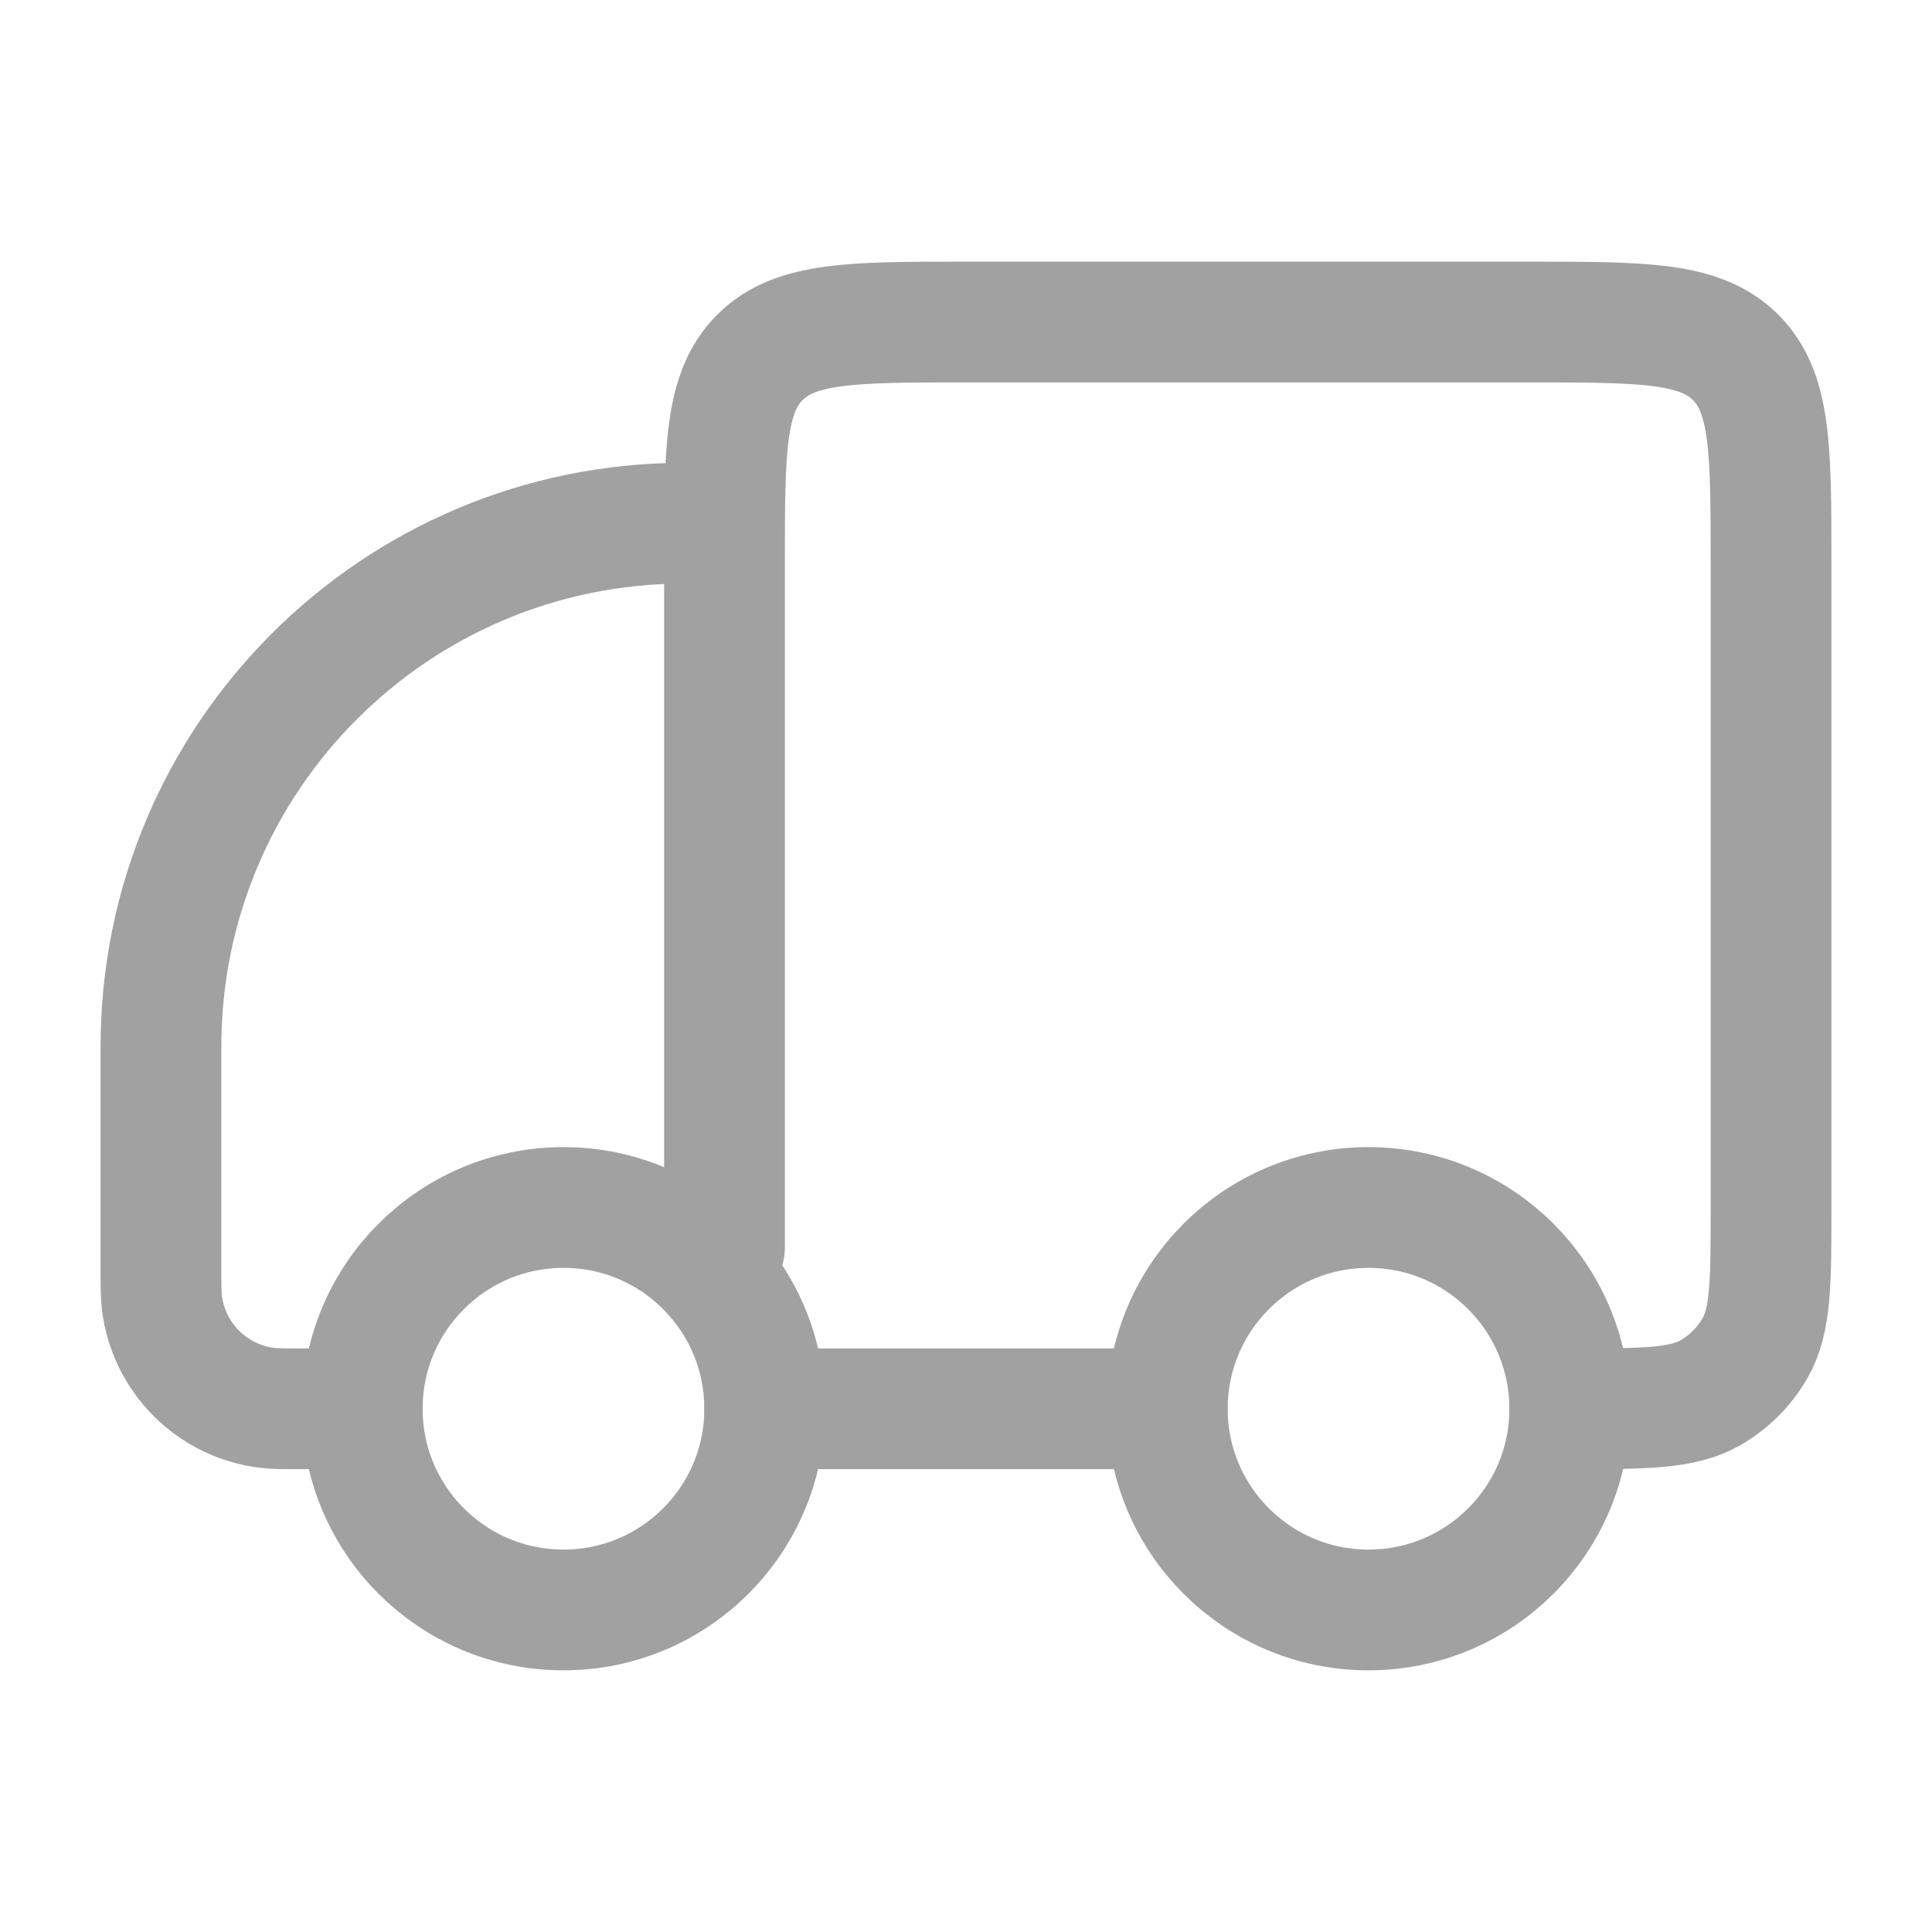
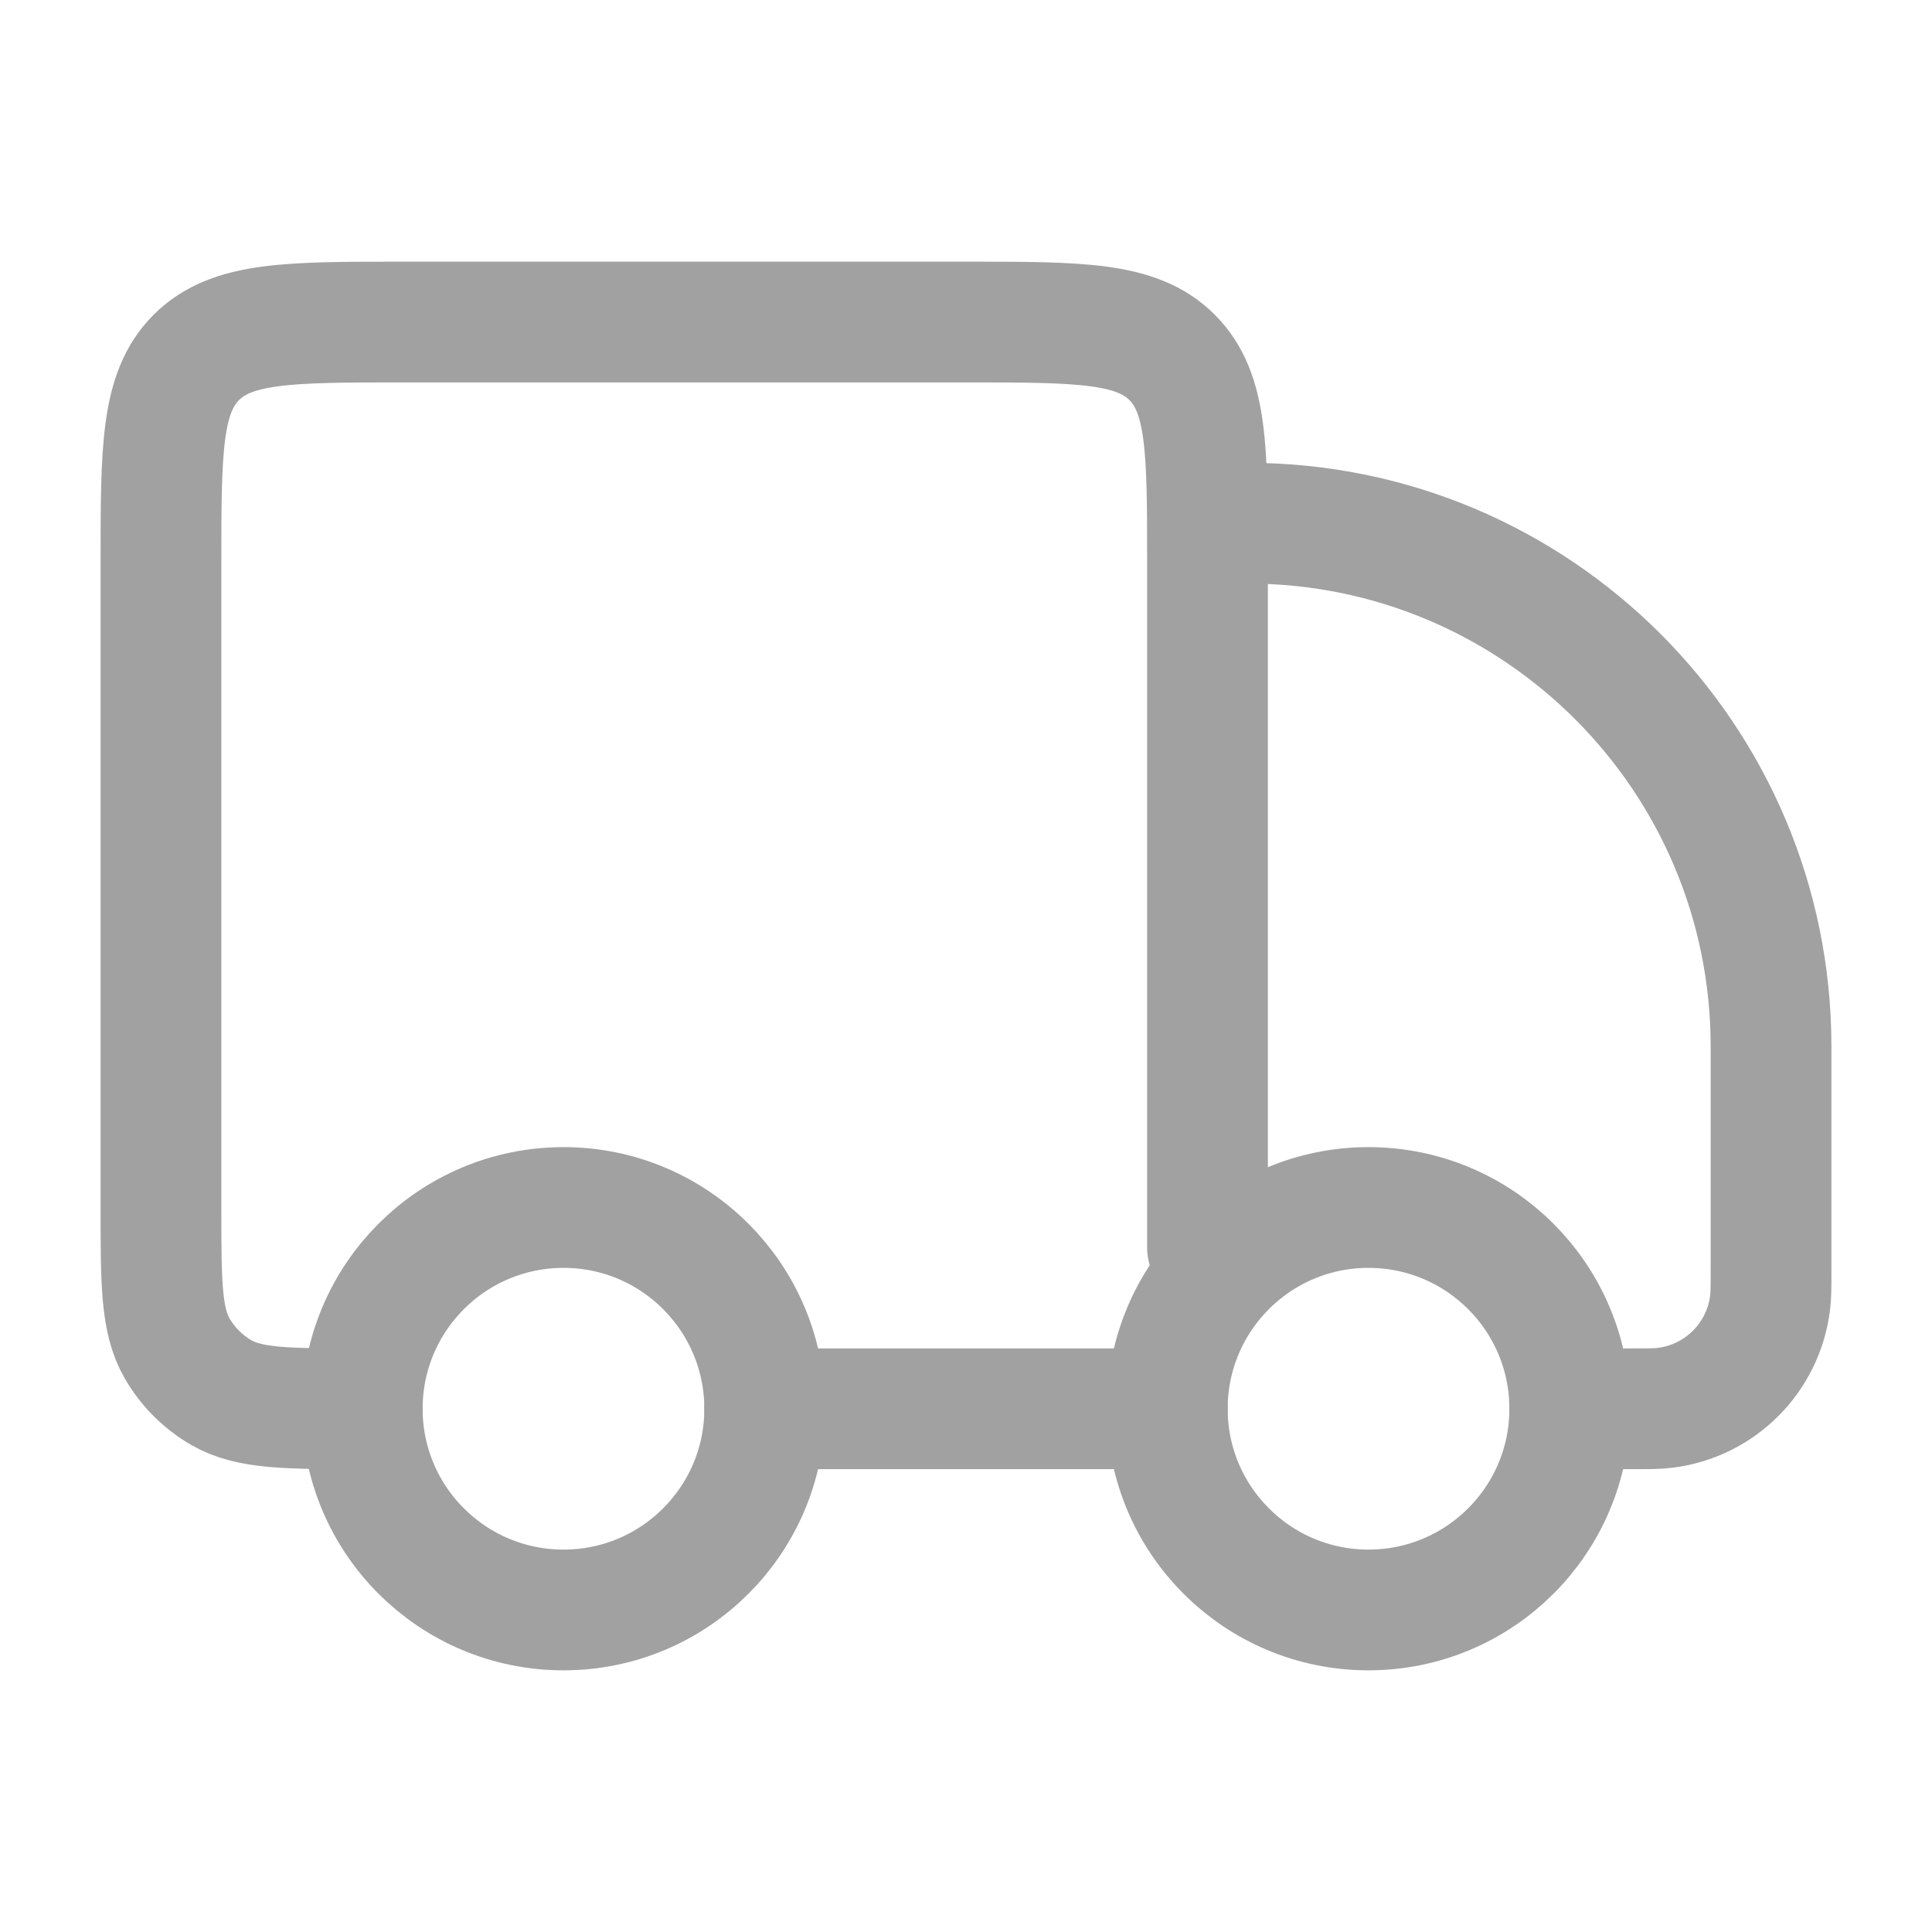
<svg xmlns="http://www.w3.org/2000/svg" width="16" height="16" viewBox="0 0 16 16" fill="none">
-   <path d="M3 11.667C3 12.587 3.746 13.333 4.667 13.333C5.587 13.333 6.333 12.587 6.333 11.667C6.333 10.746 5.587 10 4.667 10C3.746 10 3 10.746 3 11.667Z" stroke="#A1A1A1" />
-   <path d="M9.667 11.667C9.667 12.587 10.413 13.333 11.333 13.333C12.254 13.333 13 12.587 13 11.667C13 10.746 12.254 10 11.333 10C10.413 10 9.667 10.746 9.667 11.667Z" stroke="#A1A1A1" />
-   <path d="M6.333 11.667H9.667M3 11.667H2.491C2.345 11.667 2.271 11.667 2.21 11.659C1.755 11.602 1.398 11.245 1.341 10.79C1.333 10.729 1.333 10.655 1.333 10.509V8.667C1.333 6.274 3.273 4.333 5.667 4.333M6 10.333V4.667C6 3.724 6 3.253 6.293 2.96C6.586 2.667 7.057 2.667 8 2.667H12.667C13.609 2.667 14.081 2.667 14.374 2.96C14.667 3.253 14.667 3.724 14.667 4.667V10C14.667 10.623 14.667 10.935 14.533 11.167C14.445 11.319 14.319 11.445 14.167 11.533C13.935 11.667 13.623 11.667 13 11.667" stroke="#A1A1A1" stroke-linecap="round" stroke-linejoin="round" />
+   <path d="M13 11.667C13 12.587 12.254 13.333 11.333 13.333C10.413 13.333 9.667 12.587 9.667 11.667C9.667 10.746 10.413 10 11.333 10C12.254 10 13 10.746 13 11.667Z" stroke="#A1A1A1" />
+   <path d="M6.333 11.667C6.333 12.587 5.587 13.333 4.667 13.333C3.746 13.333 3 12.587 3 11.667C3 10.746 3.746 10 4.667 10C5.587 10 6.333 10.746 6.333 11.667Z" stroke="#A1A1A1" />
+   <path d="M9.667 11.667H6.333M13 11.667H13.509C13.655 11.667 13.729 11.667 13.79 11.659C14.245 11.602 14.602 11.245 14.659 10.79C14.667 10.729 14.667 10.655 14.667 10.509V8.667C14.667 6.274 12.727 4.333 10.333 4.333M10 10.333V4.667C10 3.724 10 3.253 9.707 2.96C9.414 2.667 8.943 2.667 8 2.667H3.333C2.391 2.667 1.919 2.667 1.626 2.96C1.333 3.253 1.333 3.724 1.333 4.667V10C1.333 10.623 1.333 10.935 1.467 11.167C1.555 11.319 1.681 11.445 1.833 11.533C2.065 11.667 2.377 11.667 3 11.667" stroke="#A1A1A1" stroke-linecap="round" stroke-linejoin="round" />
</svg>
